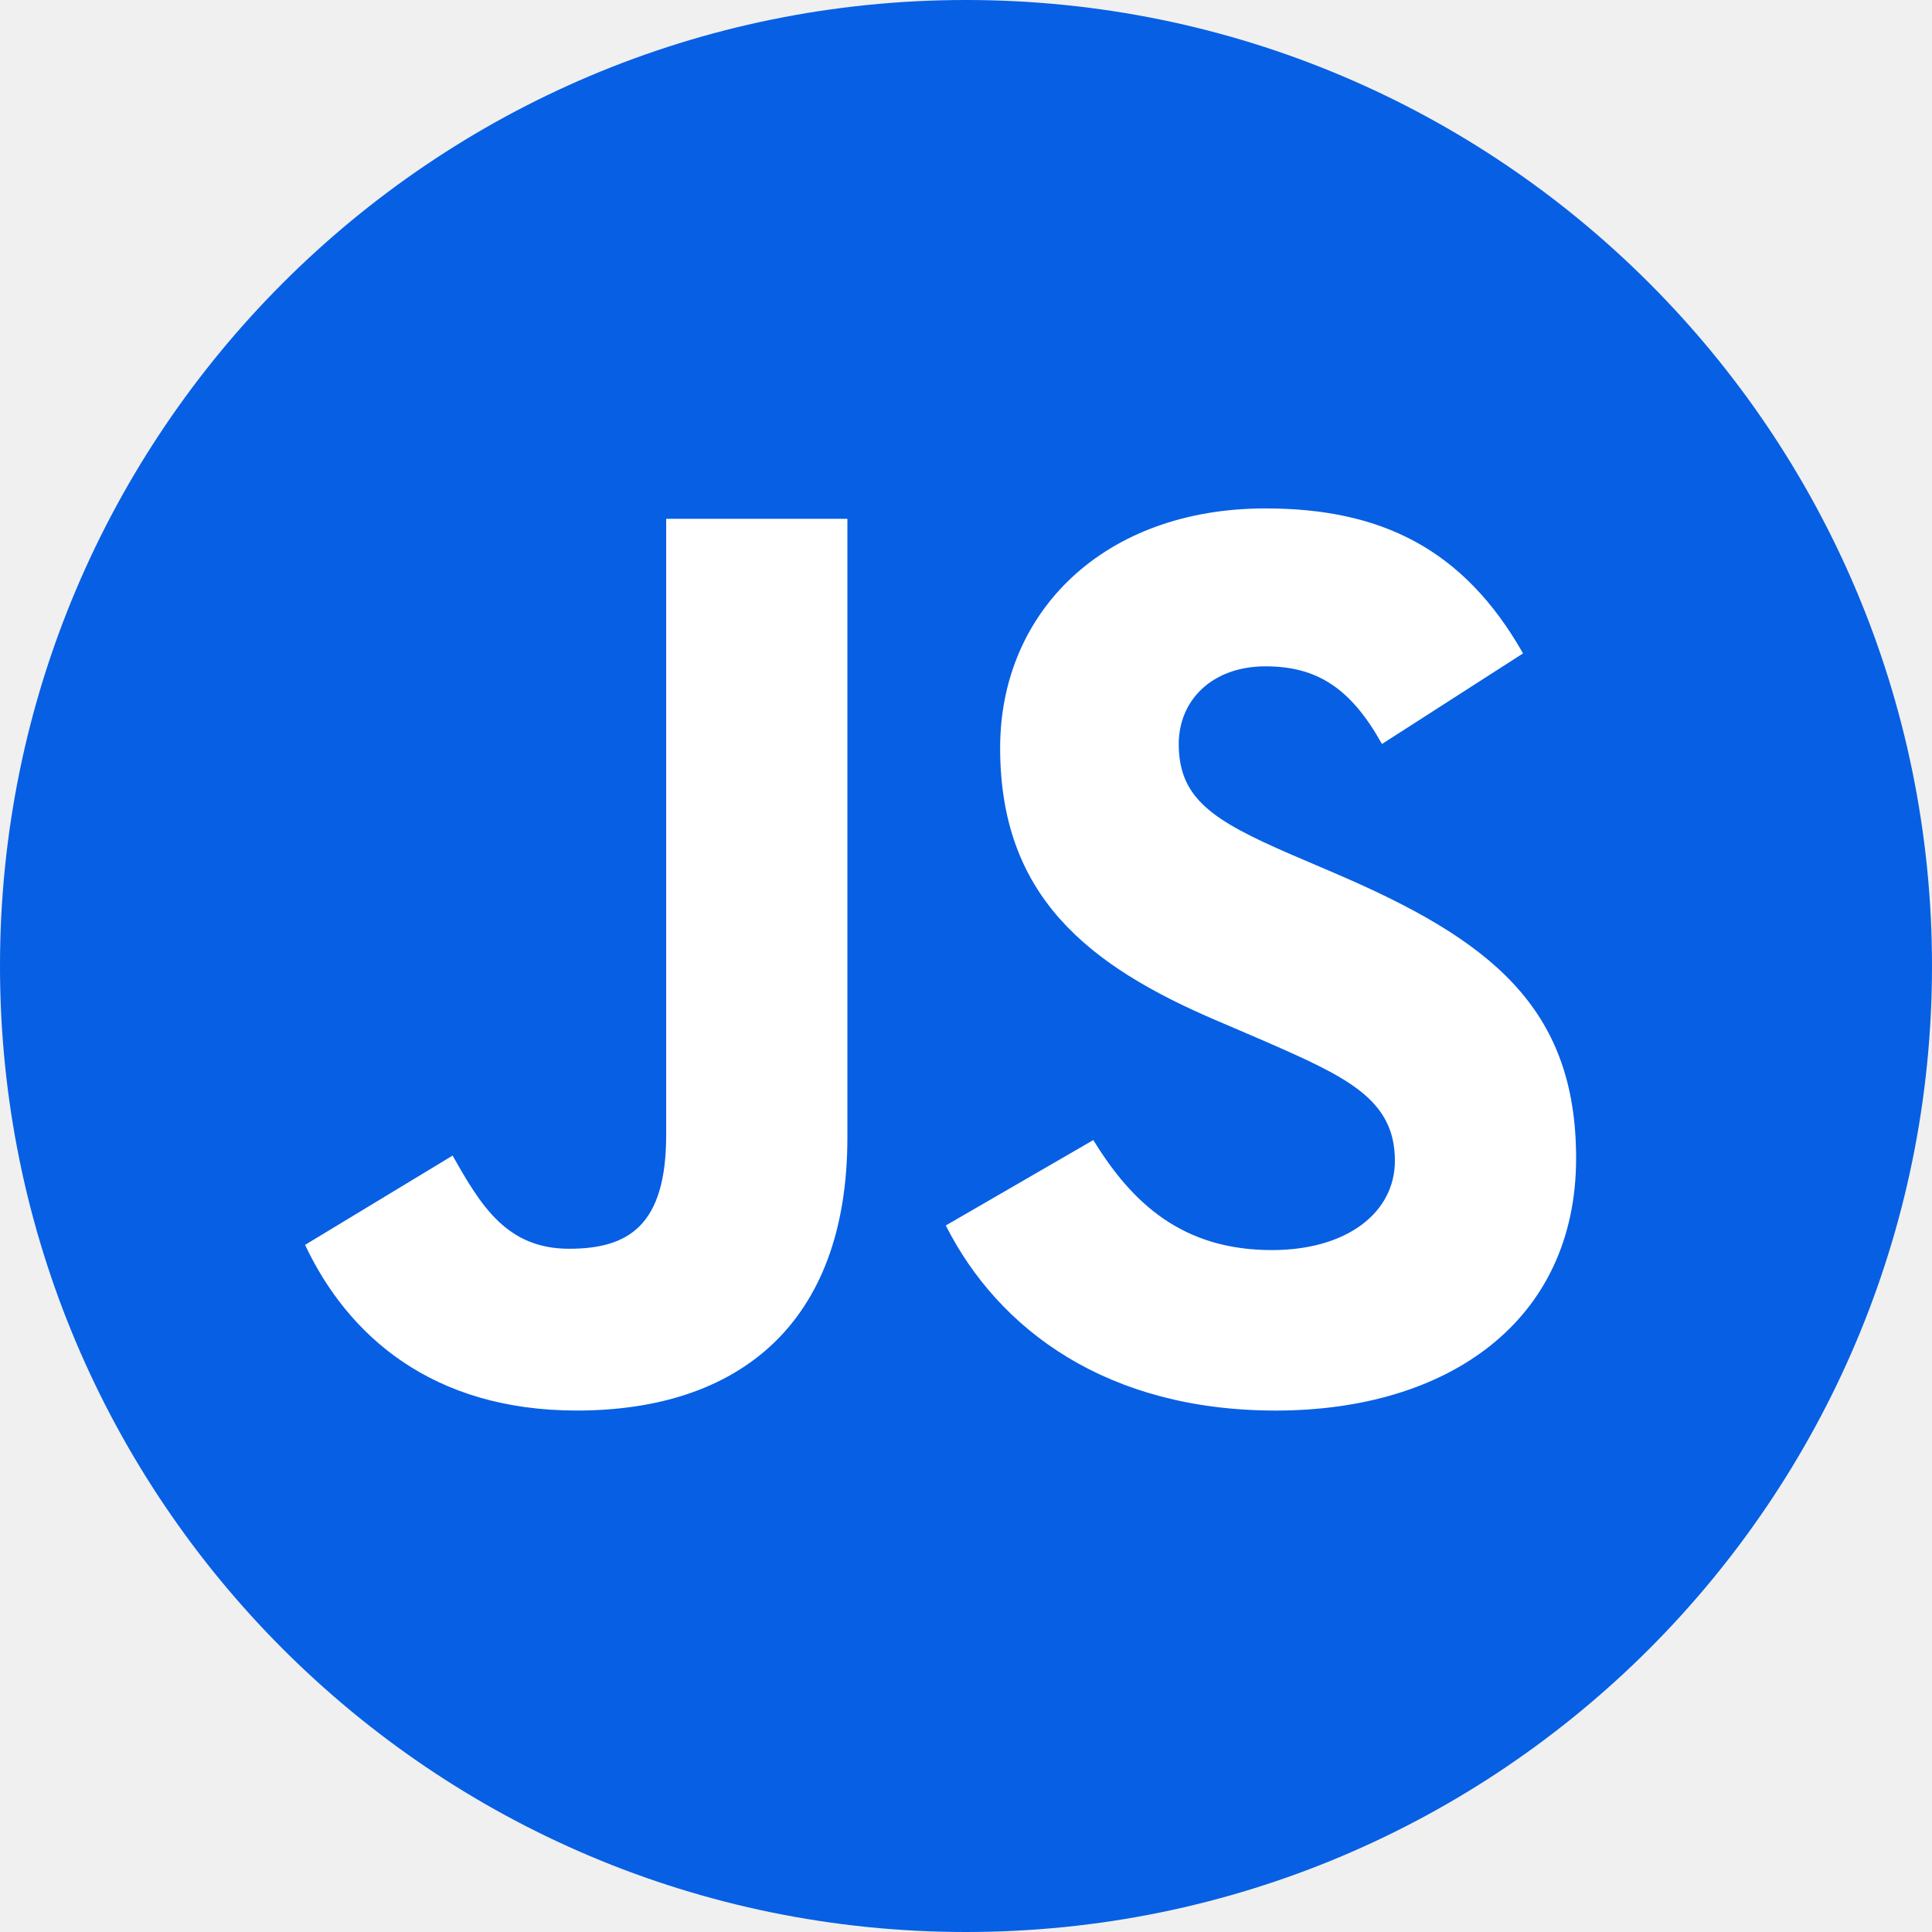
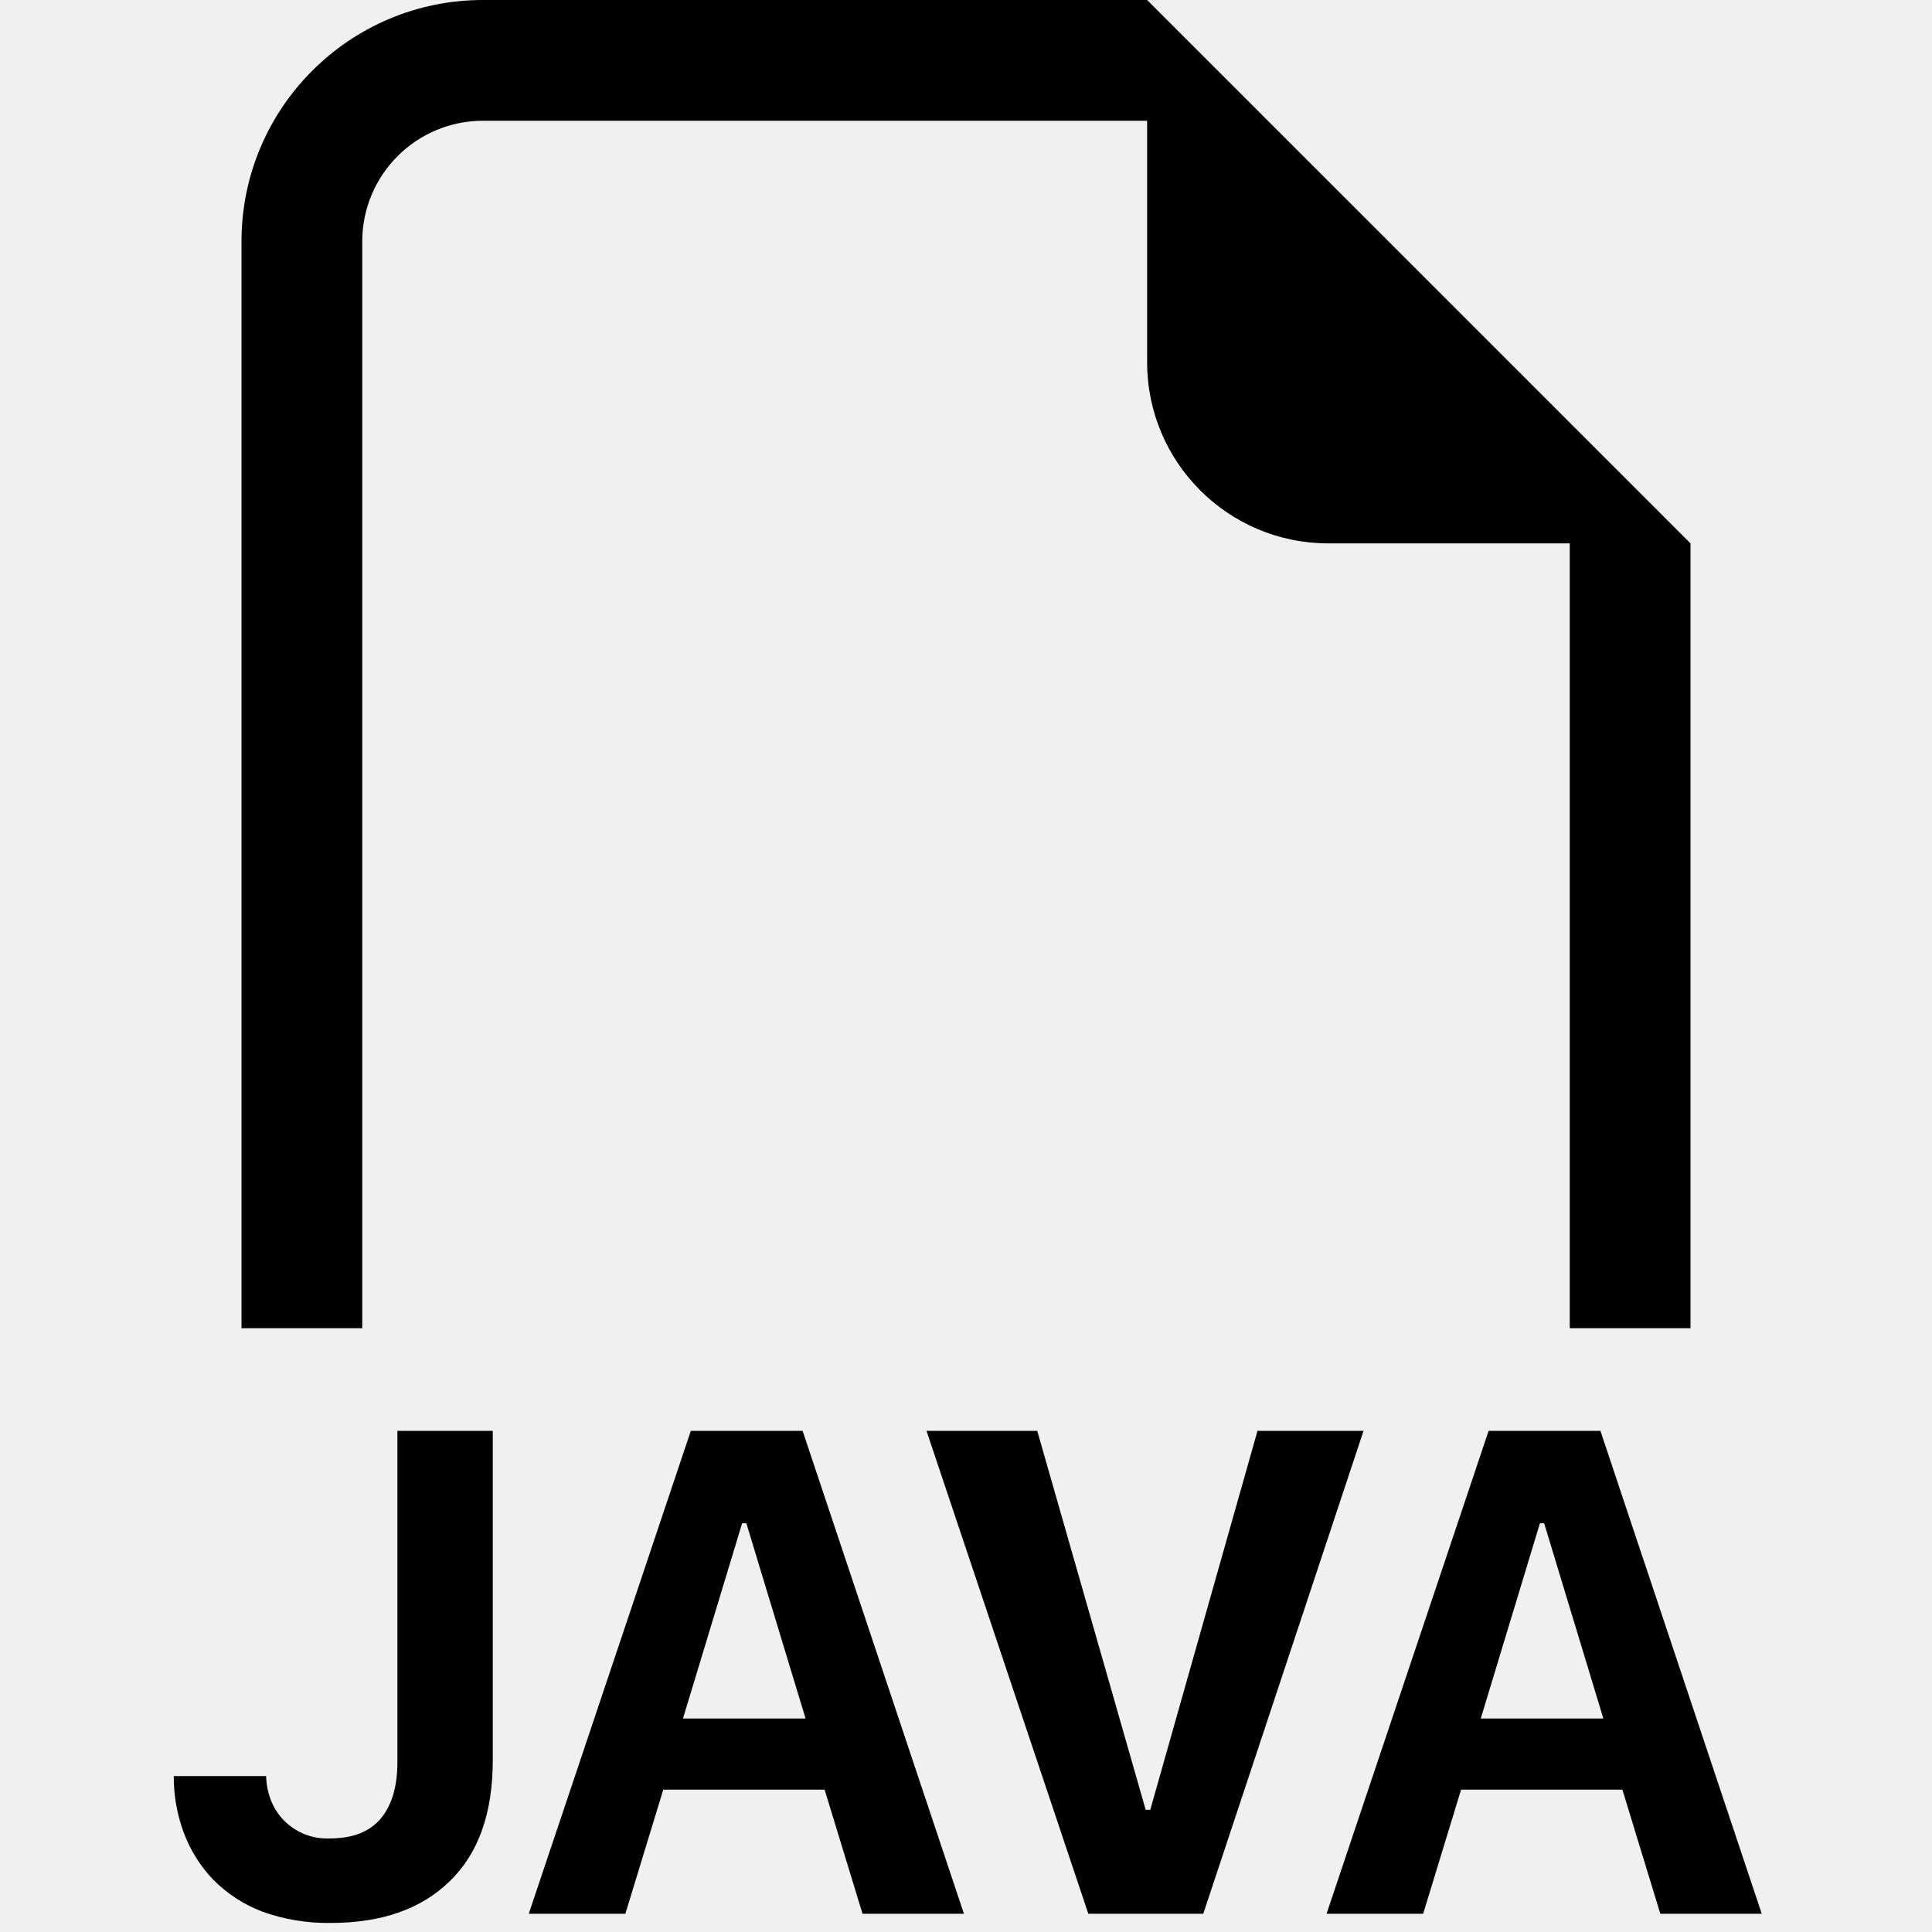
- <svg xmlns="http://www.w3.org/2000/svg" width="76" height="76" viewBox="0 0 76 76" fill="none">
-   <circle cx="38" cy="38" r="38" fill="#075FE4" />
-   <path d="M12 48.971L17.805 45.458C18.924 47.443 19.943 49.123 22.387 49.123C24.729 49.123 26.206 48.207 26.206 44.643V20.408H33.334V44.744C33.334 52.127 29.006 55.487 22.692 55.487C16.99 55.487 13.68 52.534 12 48.97L12 48.971ZM37.205 48.207L43.009 44.847C44.537 47.342 46.523 49.175 50.035 49.175C52.989 49.175 54.872 47.698 54.872 45.661C54.872 43.217 52.938 42.352 49.679 40.926L47.897 40.162C42.755 37.973 39.343 35.224 39.343 29.42C39.343 24.073 43.417 20 49.781 20C54.312 20 57.571 21.579 59.913 25.703L54.363 29.267C53.141 27.078 51.818 26.212 49.781 26.212C47.693 26.212 46.369 27.536 46.369 29.267C46.369 31.405 47.693 32.271 50.748 33.595L52.53 34.359C58.589 36.956 62 39.603 62 45.56C62 51.975 56.96 55.488 50.188 55.488C43.569 55.488 39.292 52.331 37.205 48.207" fill="white" />
+ <svg xmlns="http://www.w3.org/2000/svg" width="16" height="16" fill="currentColor" class="bi bi-filetype-java" viewBox="0 0 16 16">
+   <path fill-rule="evenodd" d="M14 4.5V11h-1V4.5h-2A1.5 1.5 0 0 1 9.5 3V1H4a1 1 0 0 0-1 1v9H2V2a2 2 0 0 1 2-2h5.5L14 4.5ZM1.521 15.175a1.321 1.321 0 0 1-.082-.466h.765a.577.577 0 0 0 .073.27.499.499 0 0 0 .454.246c.19 0 .33-.055.422-.164.092-.11.138-.265.138-.466V11.85h.79v2.725c0 .44-.118.774-.357 1.005-.236.23-.564.345-.984.345a1.59 1.59 0 0 1-.568-.094 1.144 1.144 0 0 1-.408-.266 1.139 1.139 0 0 1-.243-.39Zm3.972-.354-.314 1.028h-.8l1.342-3.999h.926l1.336 3.999h-.84l-.314-1.028H5.493Zm1.178-.59-.49-1.616h-.035l-.49 1.617h1.015Zm2.342 1.618h.952l1.327-3.999h-.878l-.888 3.138h-.038L8.59 11.85h-.917l1.34 3.999Zm3.087-1.028-.314 1.028h-.8l1.342-3.999h.926l1.336 3.999h-.84l-.314-1.028H12.1Zm1.178-.59-.49-1.616h-.035l-.49 1.617h1.015Z" />
</svg>
